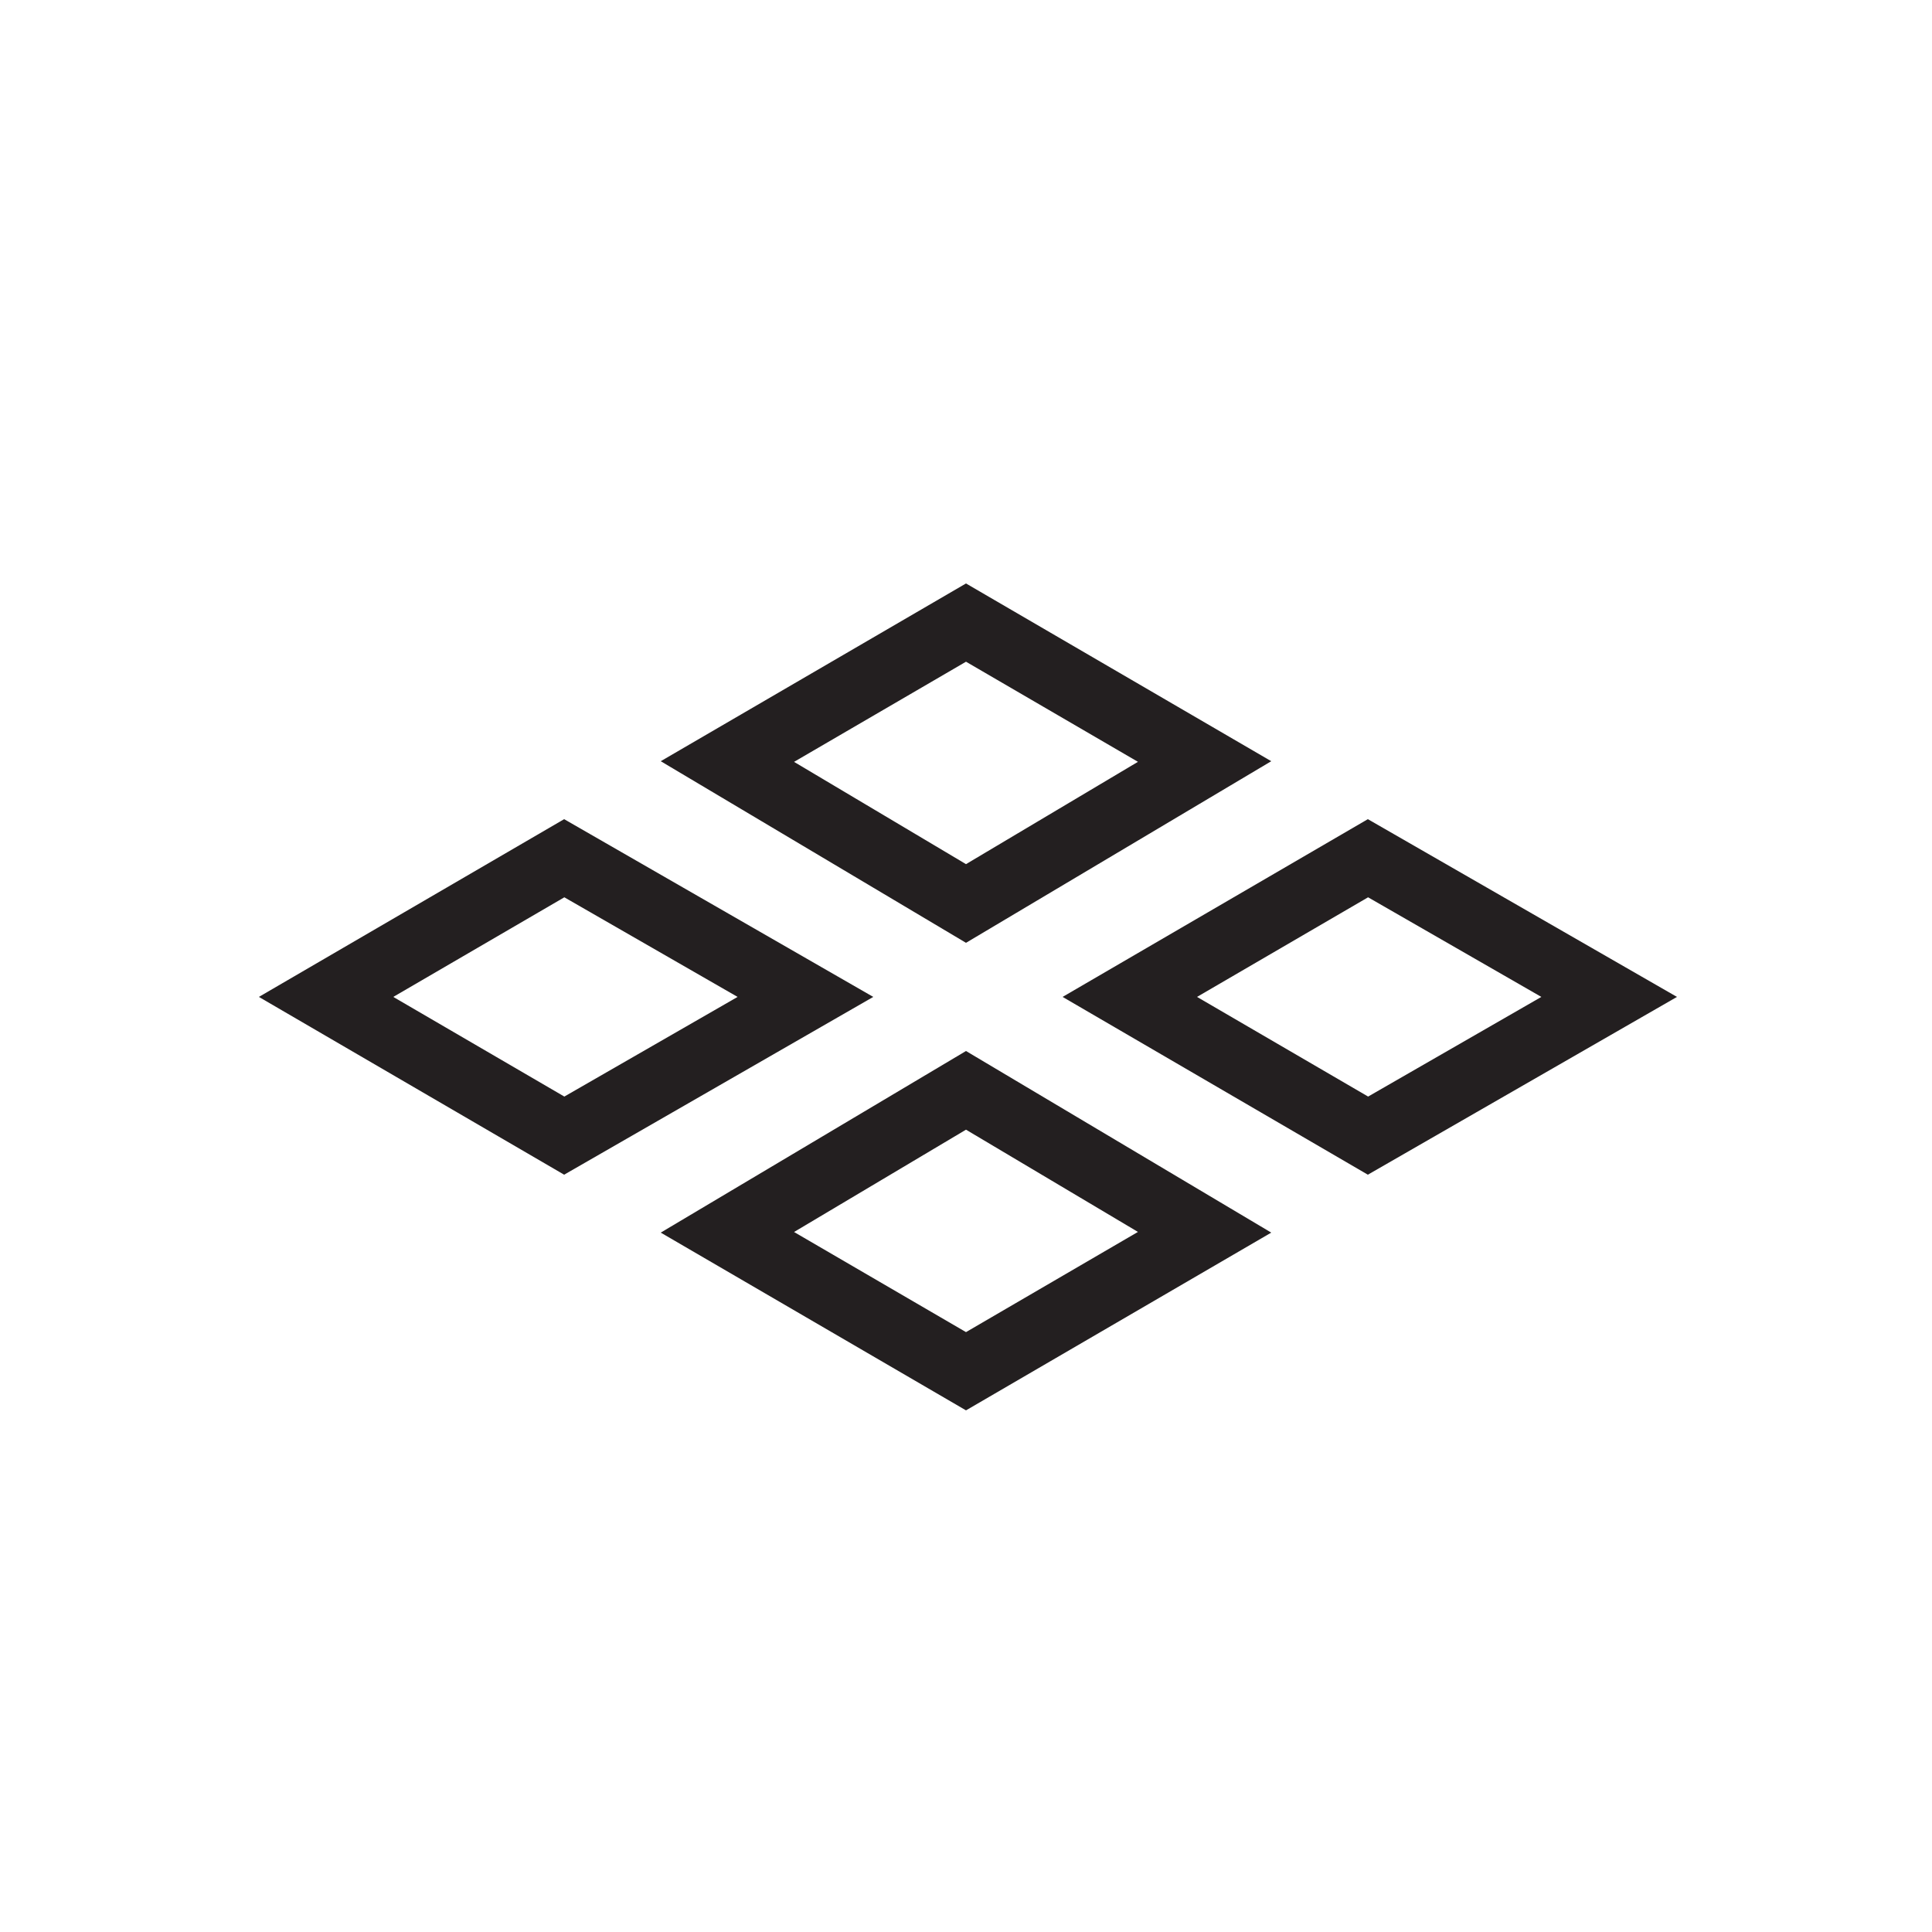
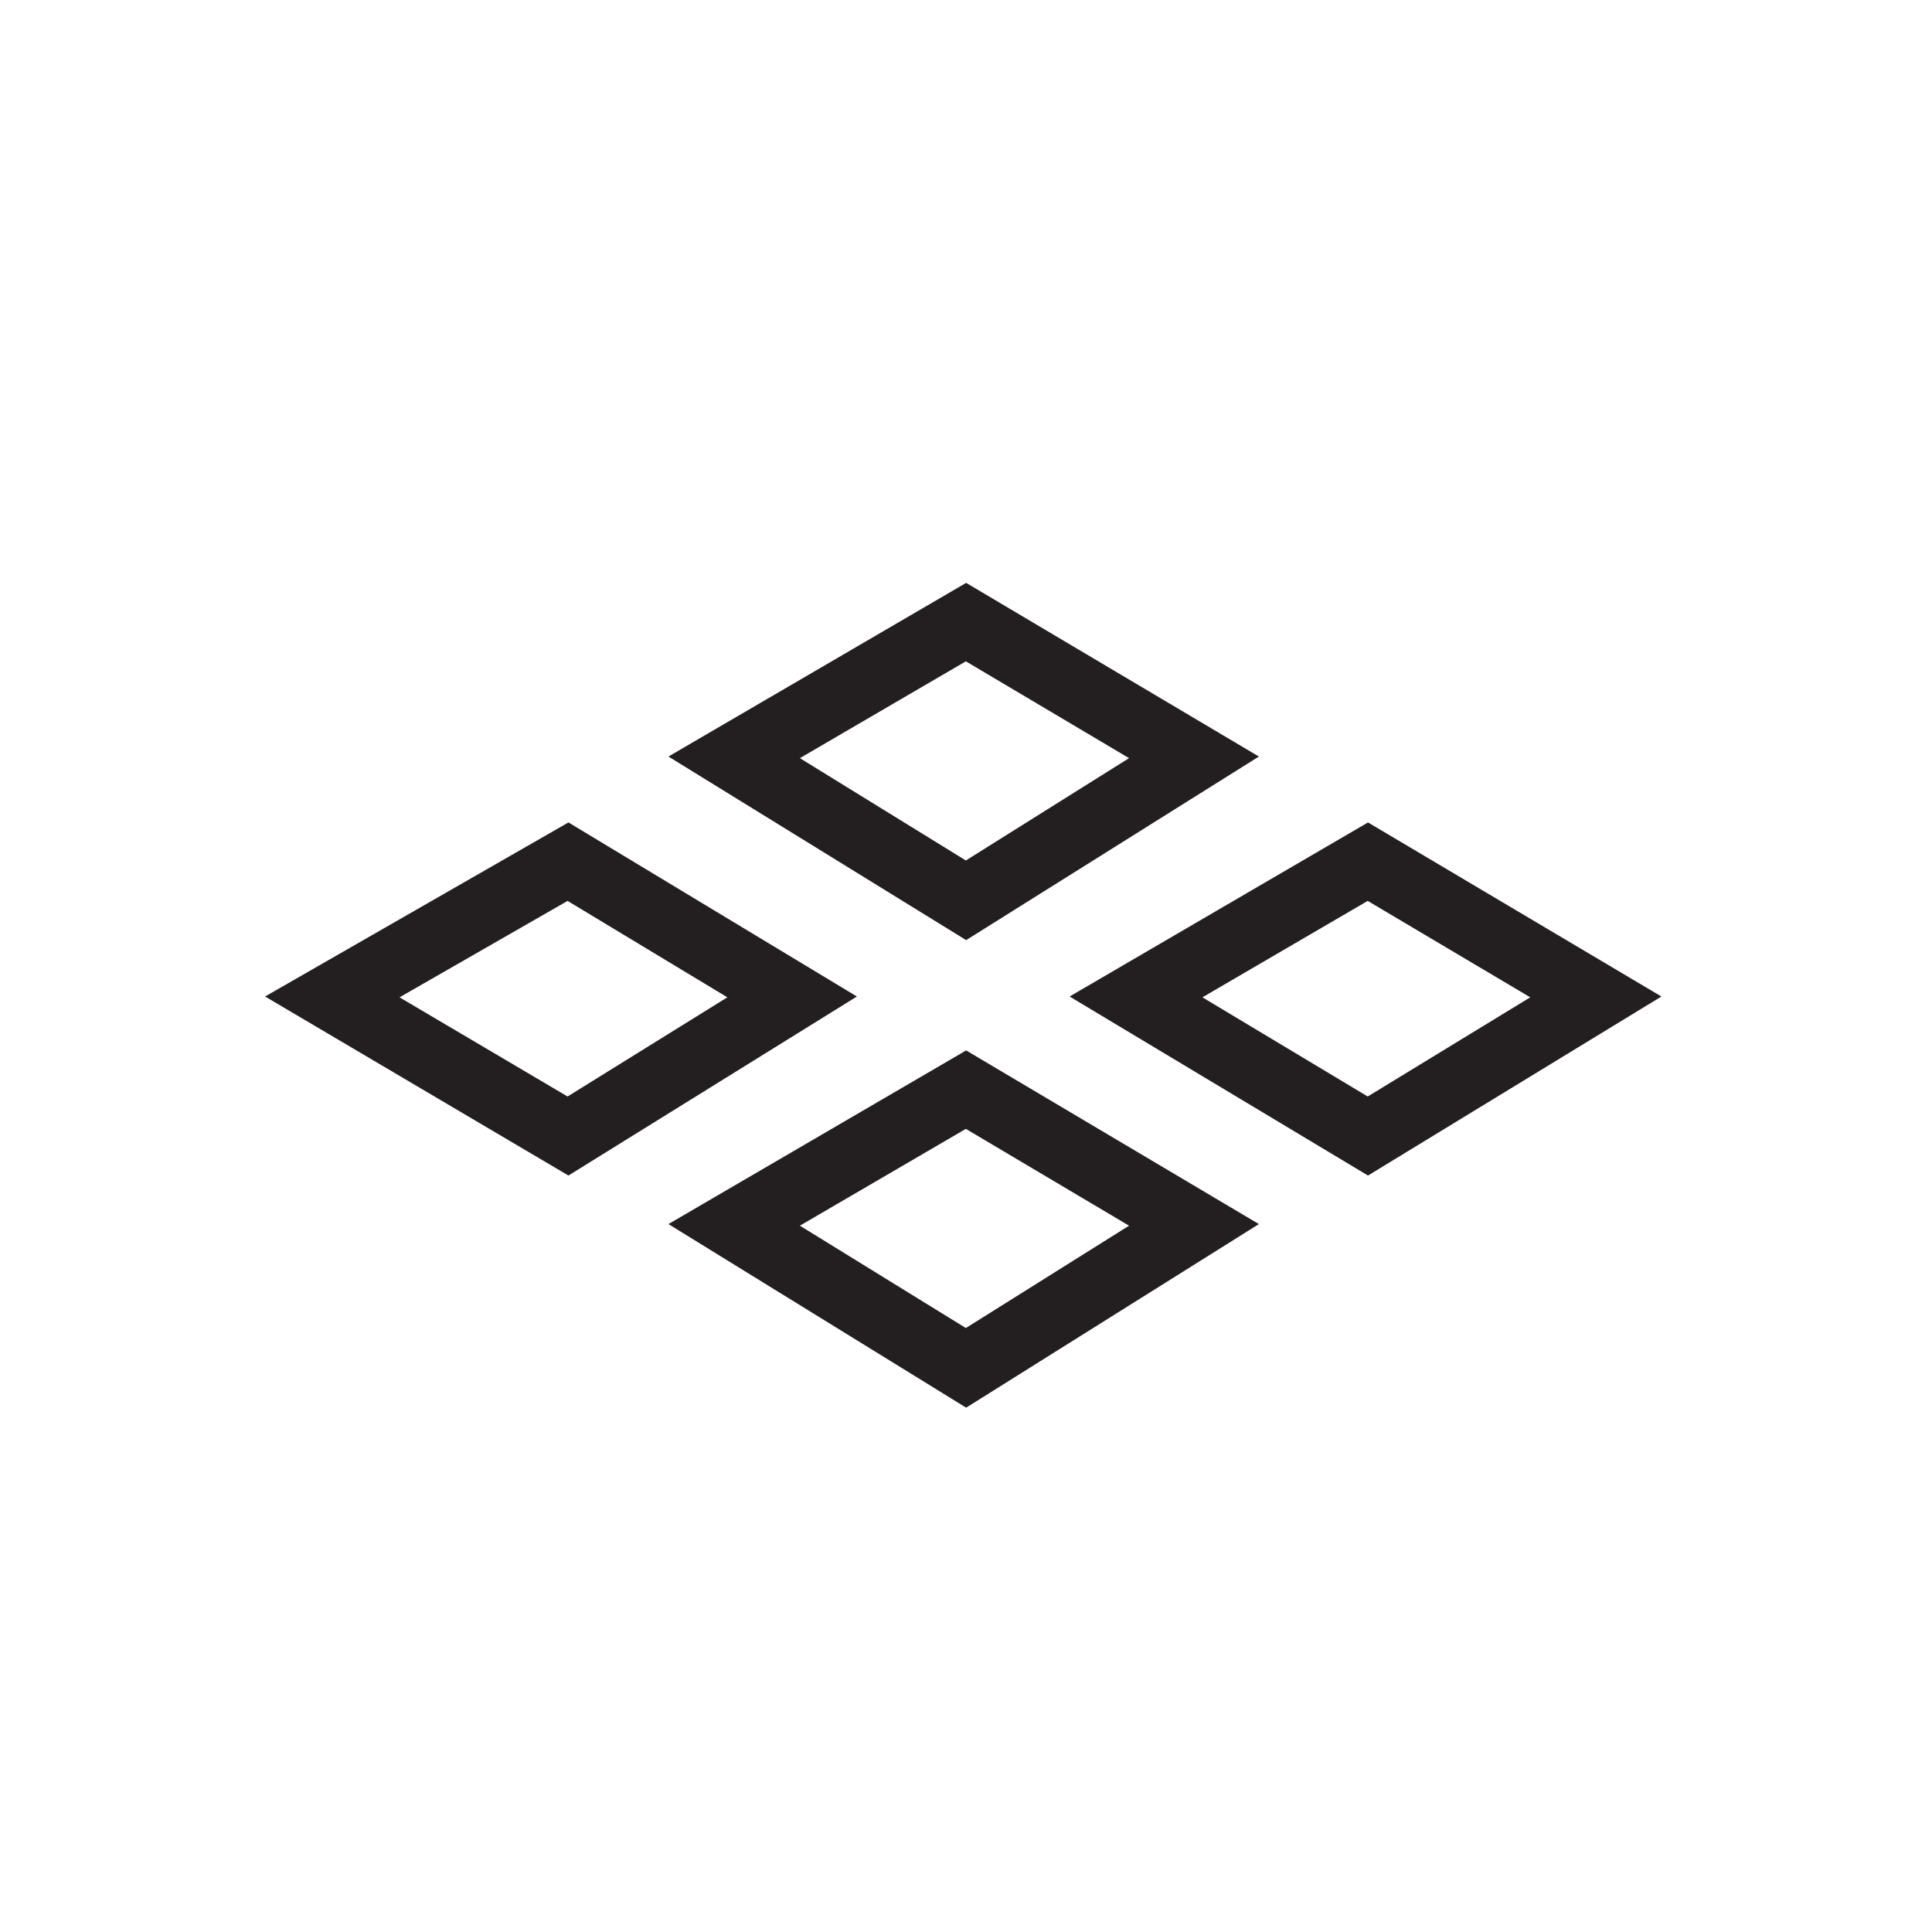
<svg xmlns="http://www.w3.org/2000/svg" version="1.1" id="Layer_1" x="0px" y="0px" width="50px" height="50px" viewBox="0 0 50 50" enable-background="new 0 0 50 50" xml:space="preserve">
-   <g>
-     <g>
-       <path fill="#231F20" d="M25,17.125l4.45,2.591L25,22.364l-4.45-2.647L25,17.125 M25,15.1l-7.9,4.6l7.9,4.7l7.9-4.7L25,15.1    L25,15.1z" />
-     </g>
-     <g>
-       <path fill="#231F20" d="M35.406,23.222l4.484,2.578l-4.483,2.579L30.979,25.8L35.406,23.222 M35.4,21.2l-7.9,4.6l7.9,4.601    l8-4.601L35.4,21.2L35.4,21.2z" />
-     </g>
-     <g>
-       <path fill="#231F20" d="M14.605,23.222l4.484,2.578l-4.484,2.579L10.178,25.8L14.605,23.222 M14.6,21.2l-7.9,4.6l7.9,4.601    l8-4.601L14.6,21.2L14.6,21.2z" />
-     </g>
-     <g>
-       <path fill="#231F20" d="M25,29.236l4.45,2.646L25,34.475l-4.45-2.591L25,29.236 M25,27.2l-7.9,4.7l7.9,4.6l7.9-4.6L25,27.2    L25,27.2z" />
-     </g>
-   </g>
+   <polygon fill="none" stroke="#231F20" stroke-width="1.75" points="14.7,22.3 20.5,25.8 20.5,25.8 14.7,29.4 8.6,25.8 8.6,25.8">
+     <animate attributeName="points" begin="1s" dur="0.5s" fill="freeze" to="13.9,25 17.8,25 17.8,36.6 13.9,36.6 9.8,36.6 9.8,25" />
+   </polygon>
+   <polygon fill="none" stroke="#231F20" stroke-width="1.75" stroke-miterlimit="10" points="25,28.2 30.9,31.7 30.9,31.7 25,35.4 19,31.7 19,31.7 ">
+     <animate attributeName="points" begin="1s" dur="0.5s" fill="freeze" to="24.3,18.1 28.2,18.1 28.2,36.6   24.3,36.6 20.2,36.6 20.2,18.1" />
+   </polygon>
+   <polygon fill="none" stroke="#231F20" stroke-width="1.75" stroke-miterlimit="10" points="25,16.1 30.9,19.6 25,23.3 19,19.6 ">
+     <animateMotion type="translate" from="0,0" to="0,5.75" begin="1s" dur="0.5s" fill="freeze" />
+     <animate attributeName="points" begin="1s" dur="0.5s" fill="freeze" to="25,21.4 30.9,21.4 25,21.4 19,21.4" />
+     <animate attributeName="opacity" begin="1s" dur="0.5s" fill="freeze" to="0" />
+   </polygon>
+   <polygon fill="none" stroke="#231F20" stroke-width="1.75" stroke-miterlimit="10" points="35.4,22.3 41.3,25.8 41.3,25.8 35.4,29.4 29.4,25.8 29.4,25.8">
+     <animate attributeName="points" begin="1s" dur="0.5s" fill="freeze" to="34.7,10.7 38.6,10.7 38.6,36.6 34.7,36.6 30.6,36.6 30.6,10.7" />
+   </polygon>
</svg>
